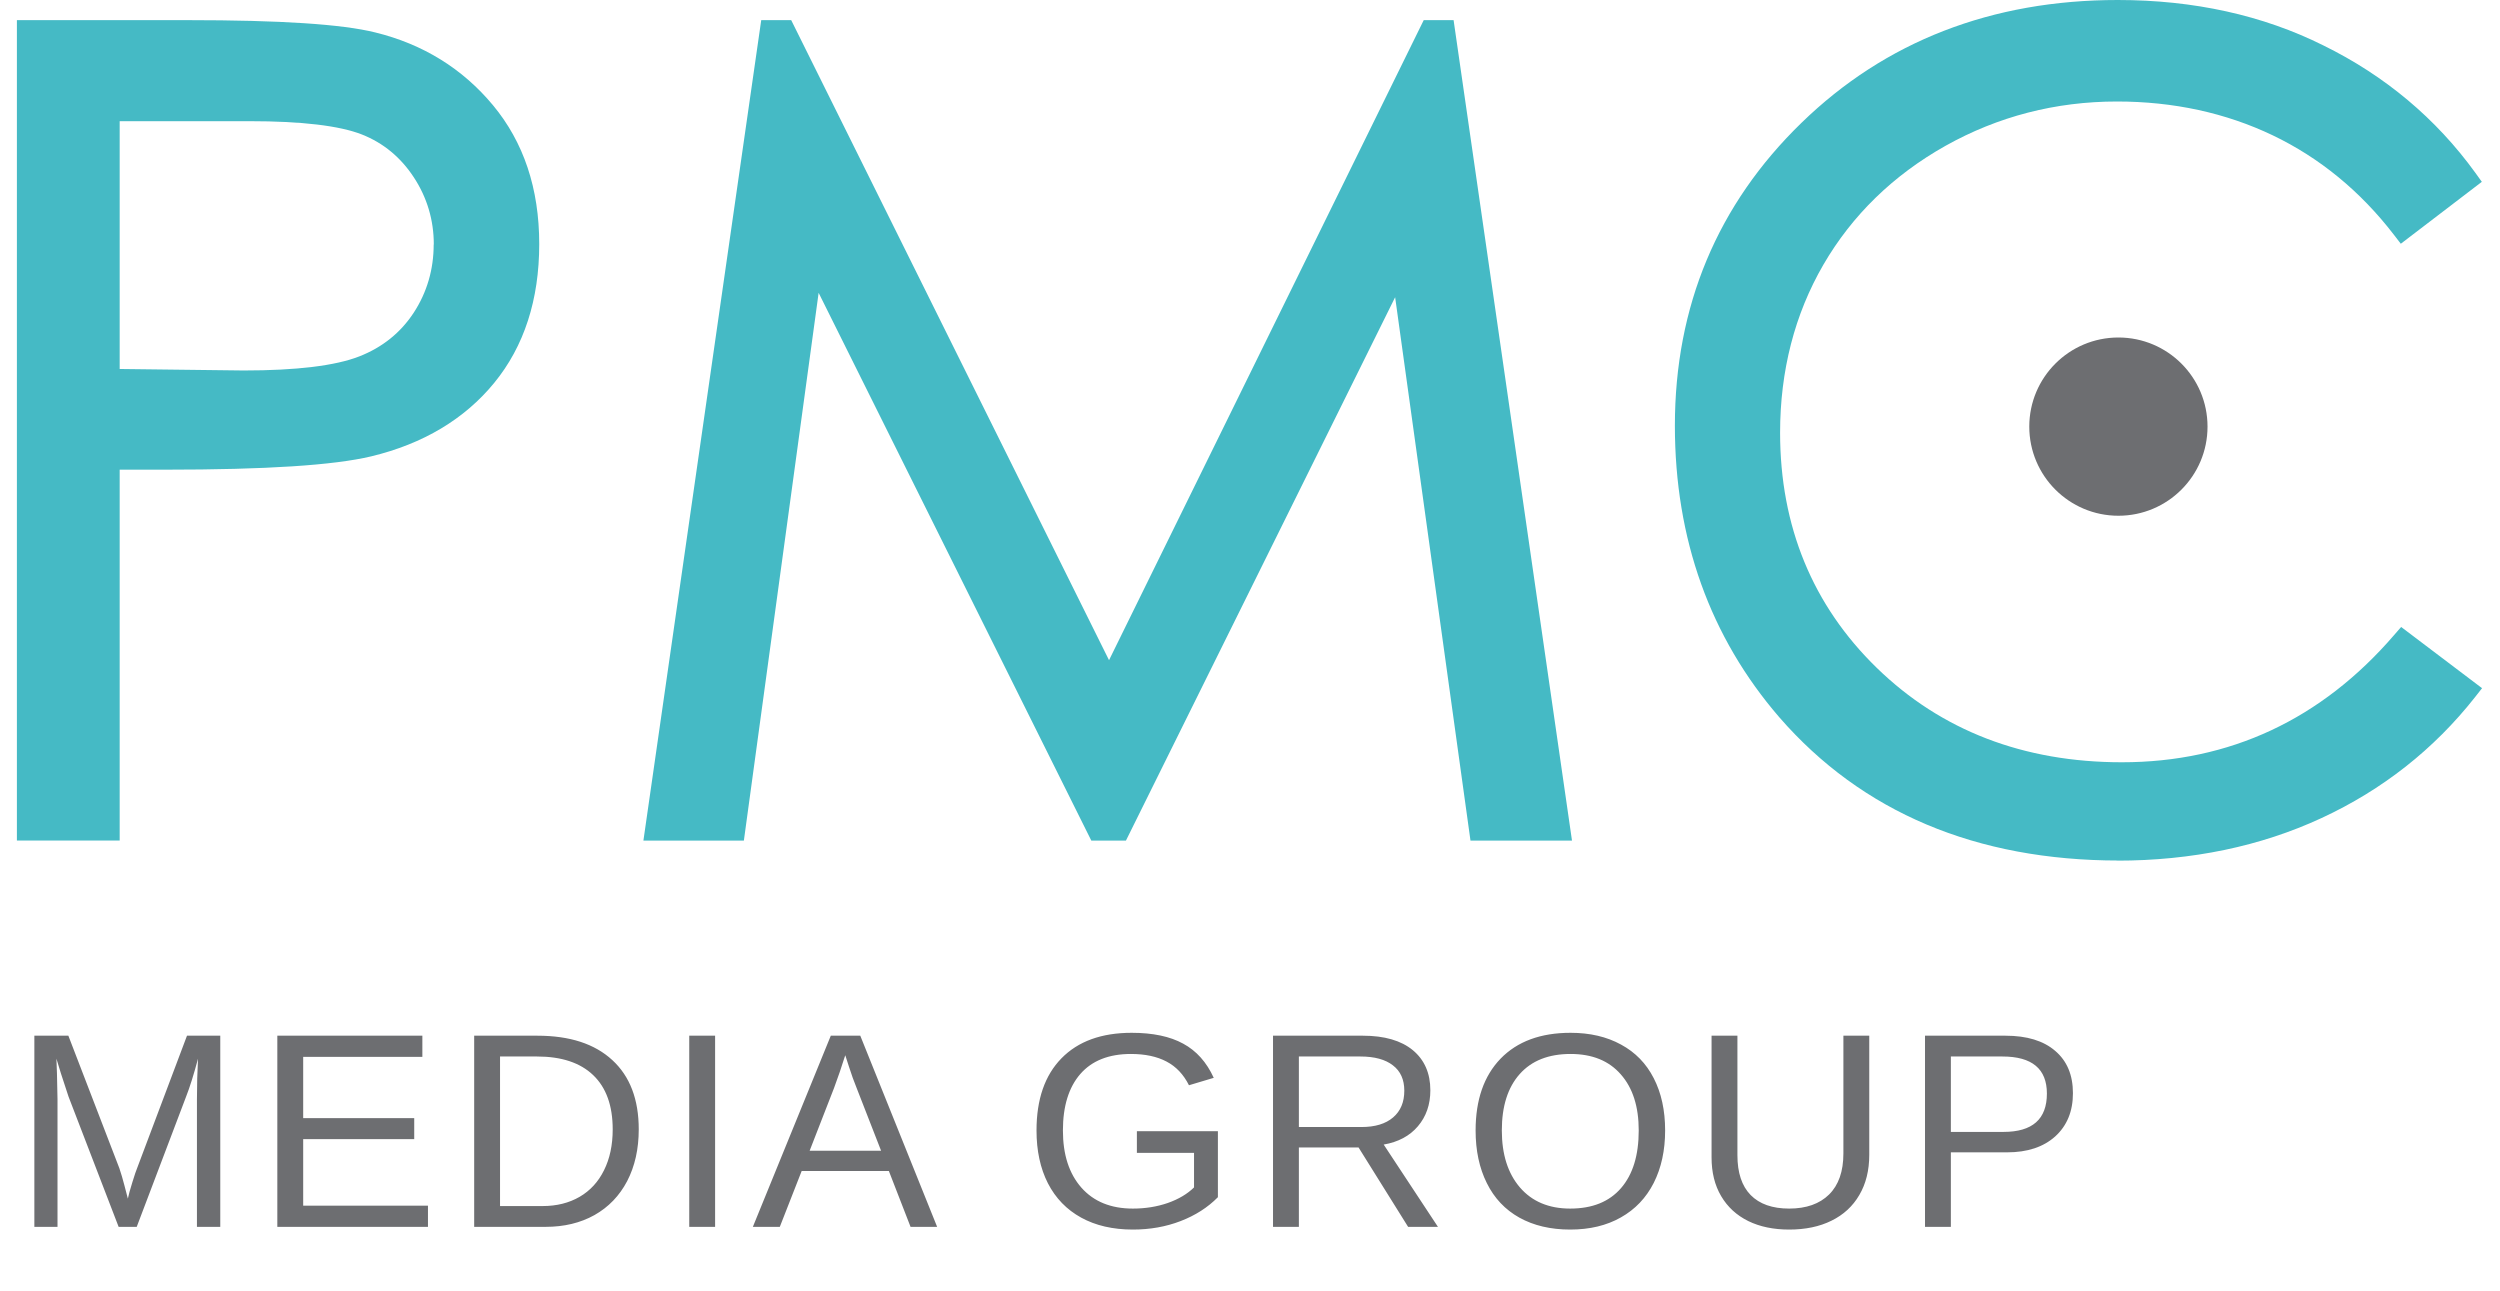
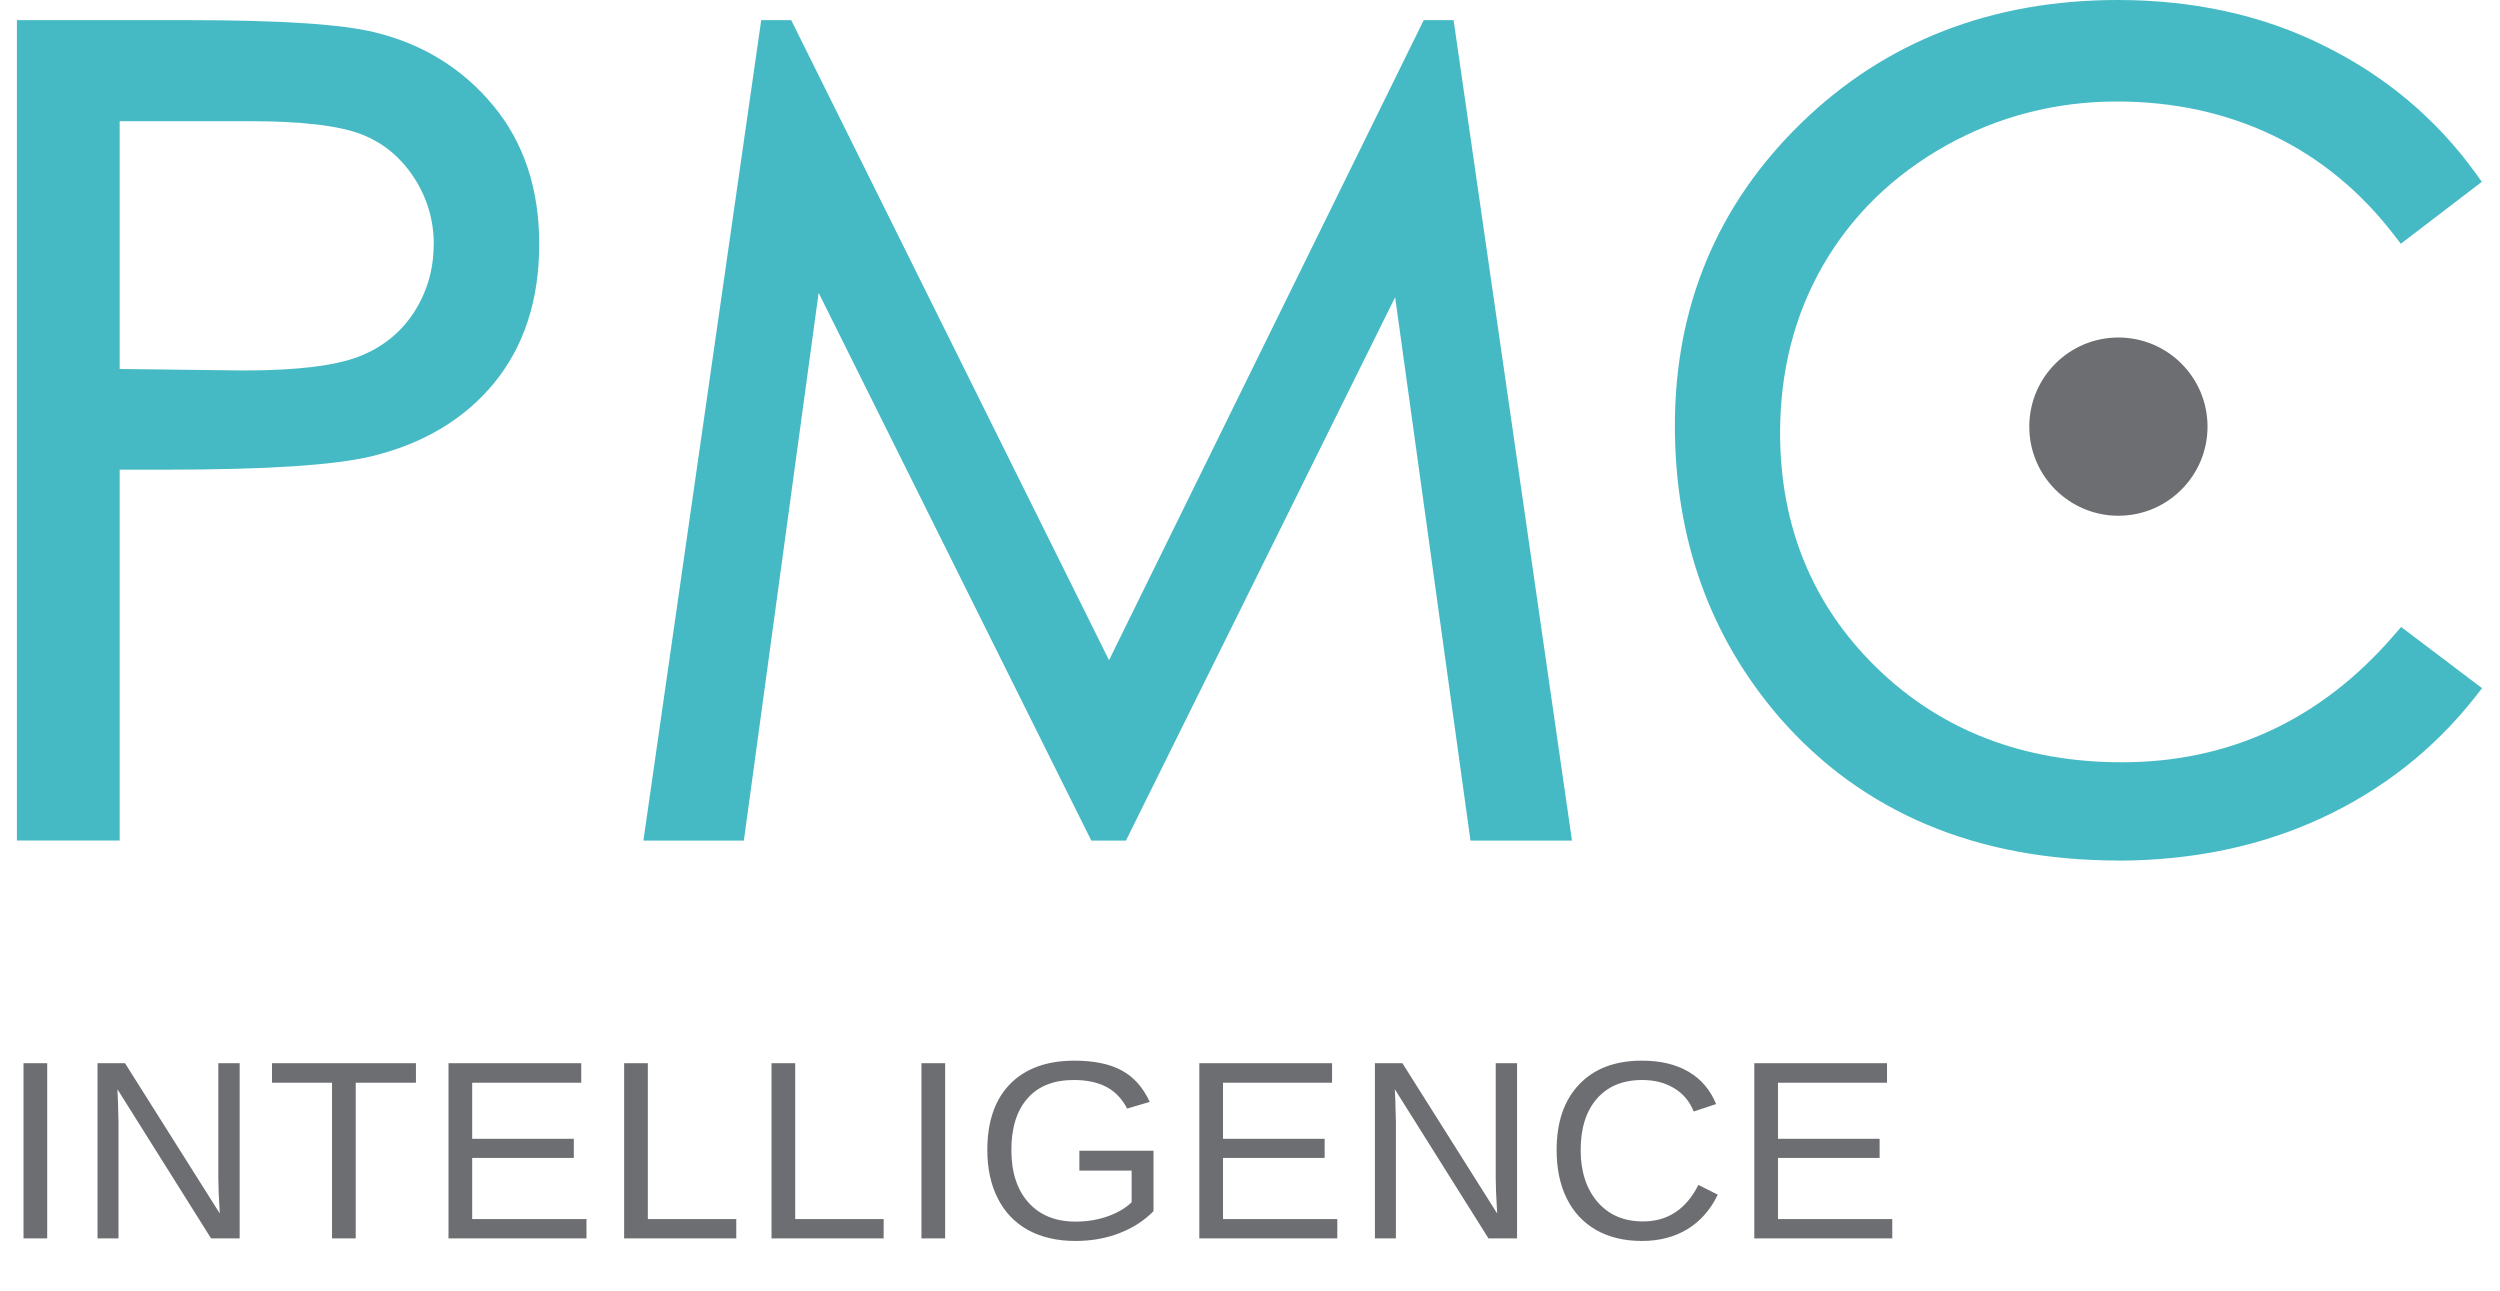
<svg xmlns="http://www.w3.org/2000/svg" viewBox="0 0 216 111.46">
  <defs>
    <style>.st0{fill:#45bac5}.st1{fill:#6d6e71}</style>
  </defs>
  <path class="st0" d="M42.6 9.1C39.97 5.93 36.54 3.81 32.41 2.8 29.55 2.09 24.25 1.74 16.21 1.74H1.46v70.88h8.88V40.58h3.94c8.73 0 14.55-.38 17.79-1.15 4.48-1.08 8.06-3.21 10.63-6.35 2.58-3.15 3.89-7.18 3.89-11.99S45.24 12.28 42.6 9.1ZM37.47 21.12c0 2.16-.58 4.14-1.72 5.89-1.13 1.73-2.71 3-4.7 3.78-2.06.81-5.43 1.22-10 1.22l-10.71-.13V10.47h11.22c4.51 0 7.78.39 9.71 1.15 1.85.73 3.36 1.98 4.49 3.71 1.14 1.74 1.72 3.69 1.72 5.79Z" />
  <polygon class="st0" points="125.59 1.74 123.01 1.74 95.82 57.04 68.36 1.74 65.77 1.74 55.59 72.63 64.27 72.63 70.73 25.3 94.29 72.63 97.28 72.63 120.54 25.68 127.05 72.63 135.82 72.63" />
  <path class="st0" d="M182.91 74.36c6.47 0 12.41-1.24 17.67-3.68 5.27-2.44 9.72-5.95 13.25-10.43l.62-.79-6.99-5.29-.61.7c-6.28 7.29-14.2 10.99-23.52 10.99-8.49 0-15.61-2.74-21.17-8.15-5.55-5.4-8.36-12.24-8.36-20.32 0-5.36 1.26-10.24 3.74-14.52 2.48-4.27 6.03-7.73 10.55-10.27 4.53-2.54 9.51-3.83 14.82-3.83 4.87 0 9.39.98 13.45 2.92 4.05 1.94 7.57 4.82 10.47 8.59l.6.78 7-5.35-.56-.78c-3.4-4.7-7.82-8.4-13.14-11.01C195.52 1.32 189.54 0 182.98 0c-10.89 0-20.09 3.57-27.33 10.61-7.26 7.05-10.94 15.85-10.94 26.17 0 9.79 3.04 18.26 9.02 25.19 7.14 8.21 17.02 12.38 29.34 12.38Z" />
  <circle class="st1" cx="183.03" cy="36.86" r="7.7" />
-   <text x="1" y="106" font-family="Arial,sans-serif" font-size="24" fill="#6d6e71" letter-spacing="1">MEDIA GROUP</text>
+   <text x="0" y="107" font-family="Arial,Helvetica,sans-serif" font-size="22" fill="#6d6e71" letter-spacing="0.5">INTELLIGENCE</text>
</svg>
